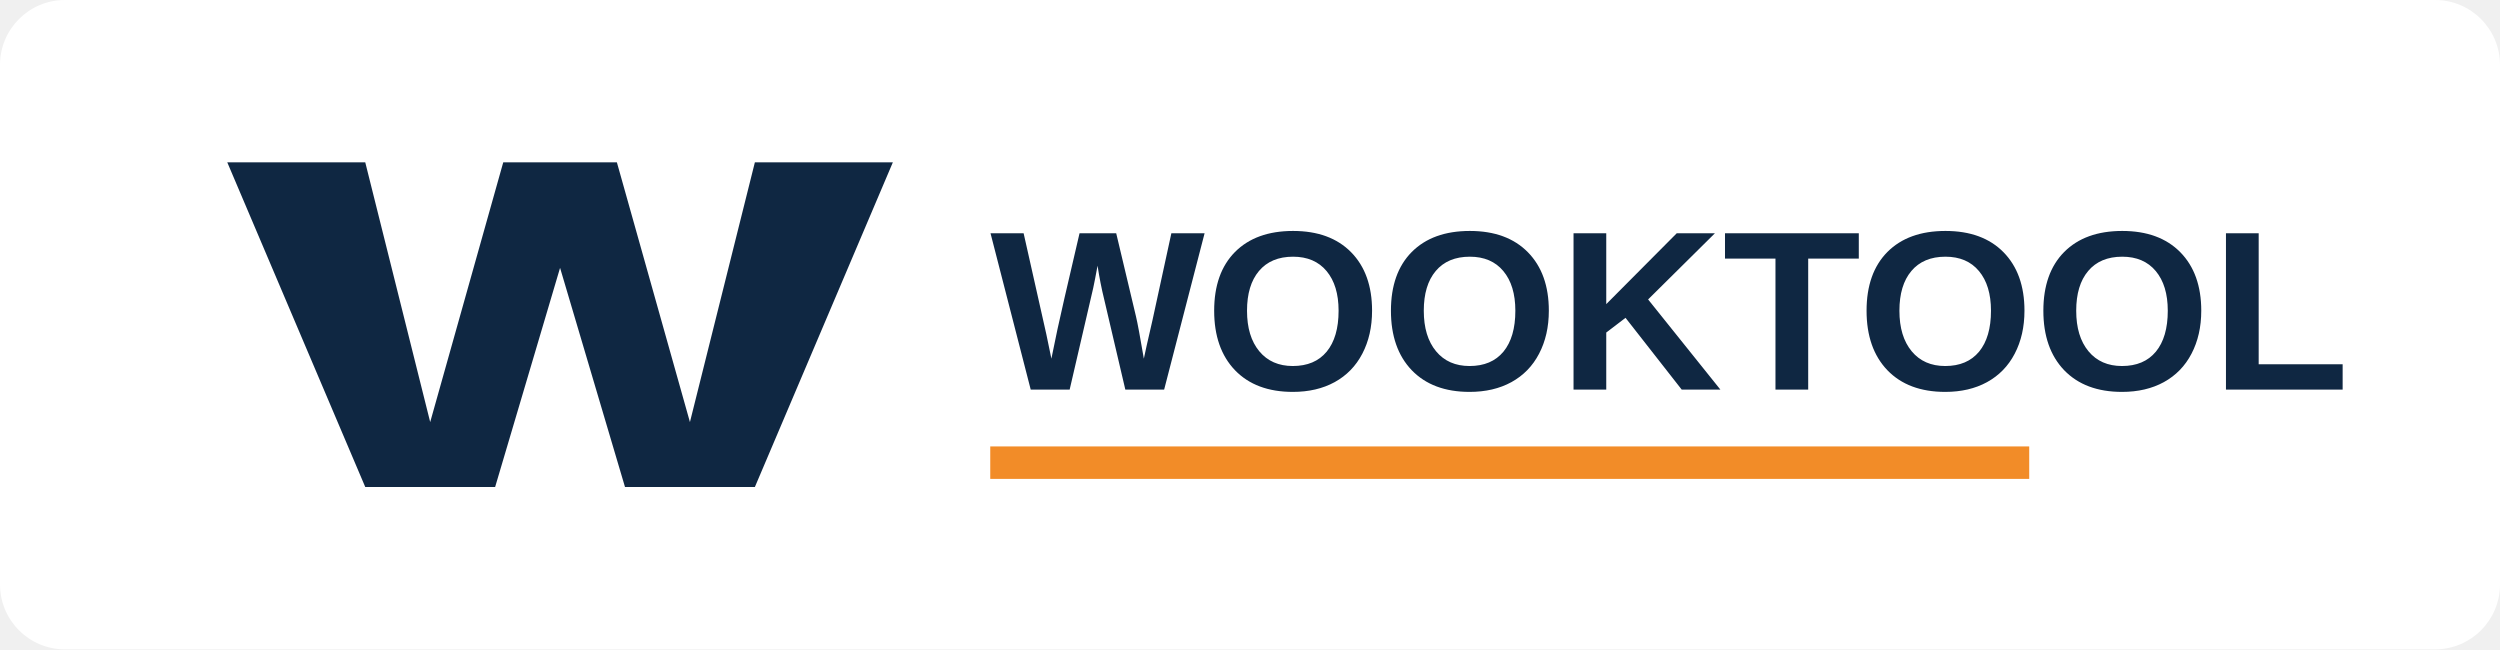
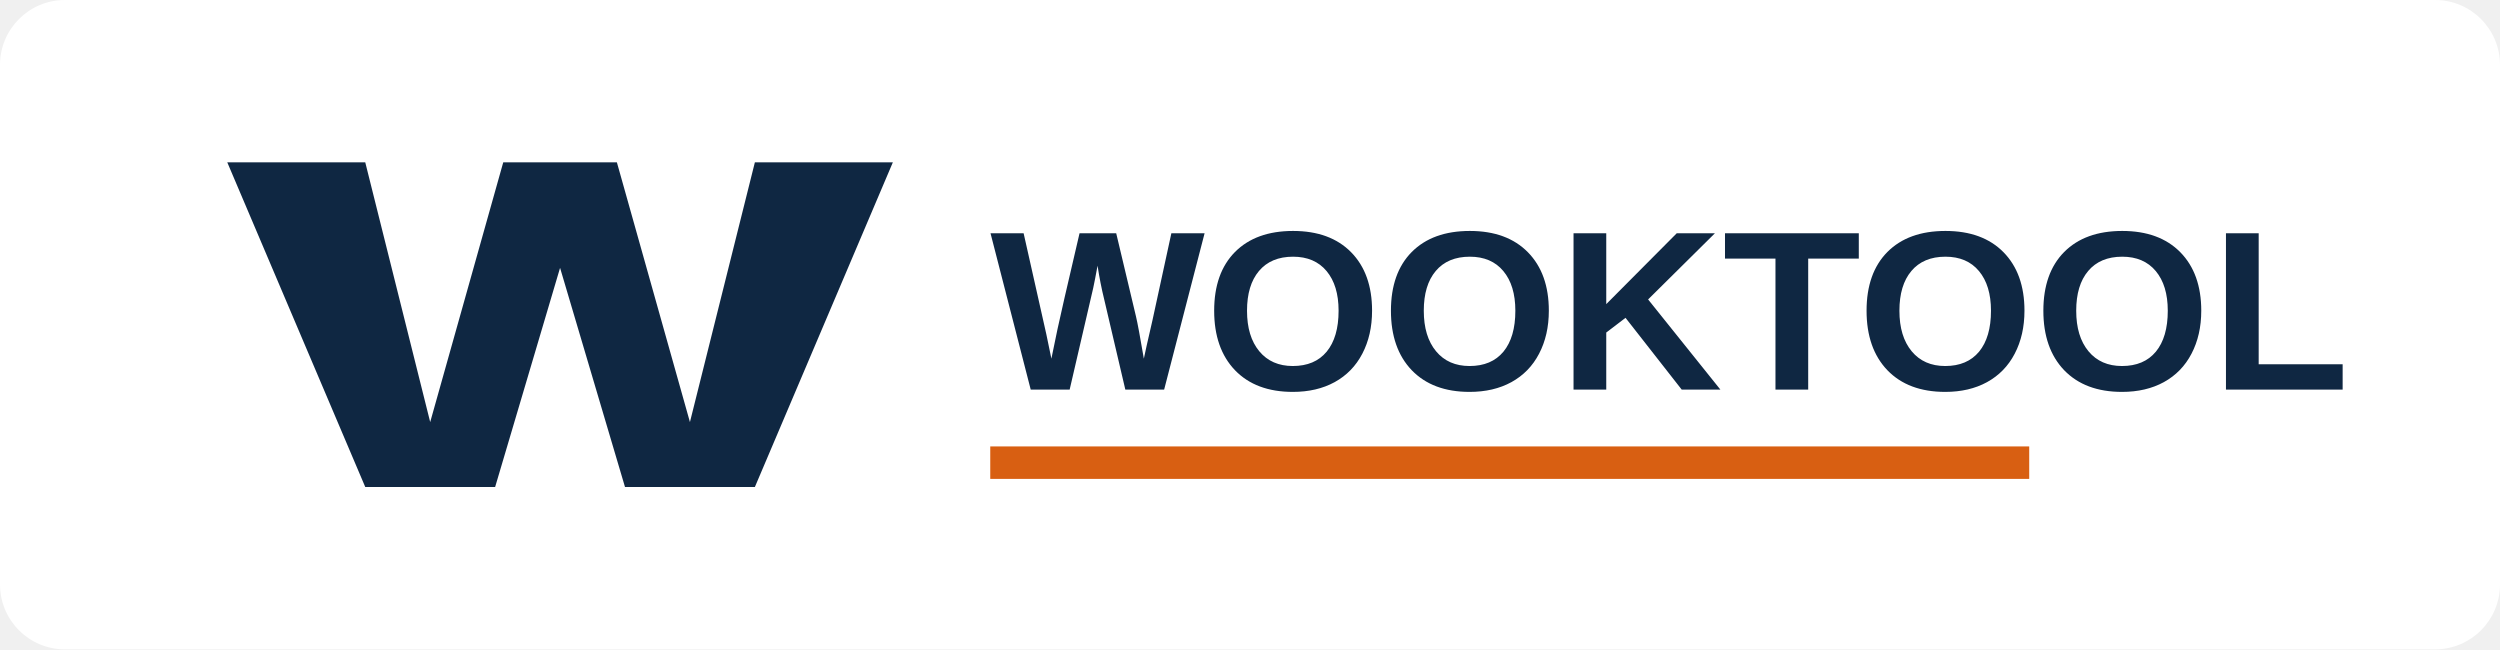
<svg xmlns="http://www.w3.org/2000/svg" width="308" height="80" viewBox="0 0 308 80" role="img" aria-labelledby="title">
  <rect width="308" height="80" rx="8" fill="#ffffff" />
  <path d="M28 20h17l8 32 9-32h14l9 32 8-32h17l-17 40H77l-8-27-8 27H45L28 20Z" fill="#0f2742" />
  <text x="122" y="48" fill="#0f2742" font-family="Arial, Helvetica, sans-serif" font-size="28" font-weight="800">WOOKTOOL</text>
-   <rect x="122" y="55" width="128" height="4" fill="#f28c28" />
+   <rect x="122" y="55" width="128" height="4" fill="#d85f12" />
</svg>
